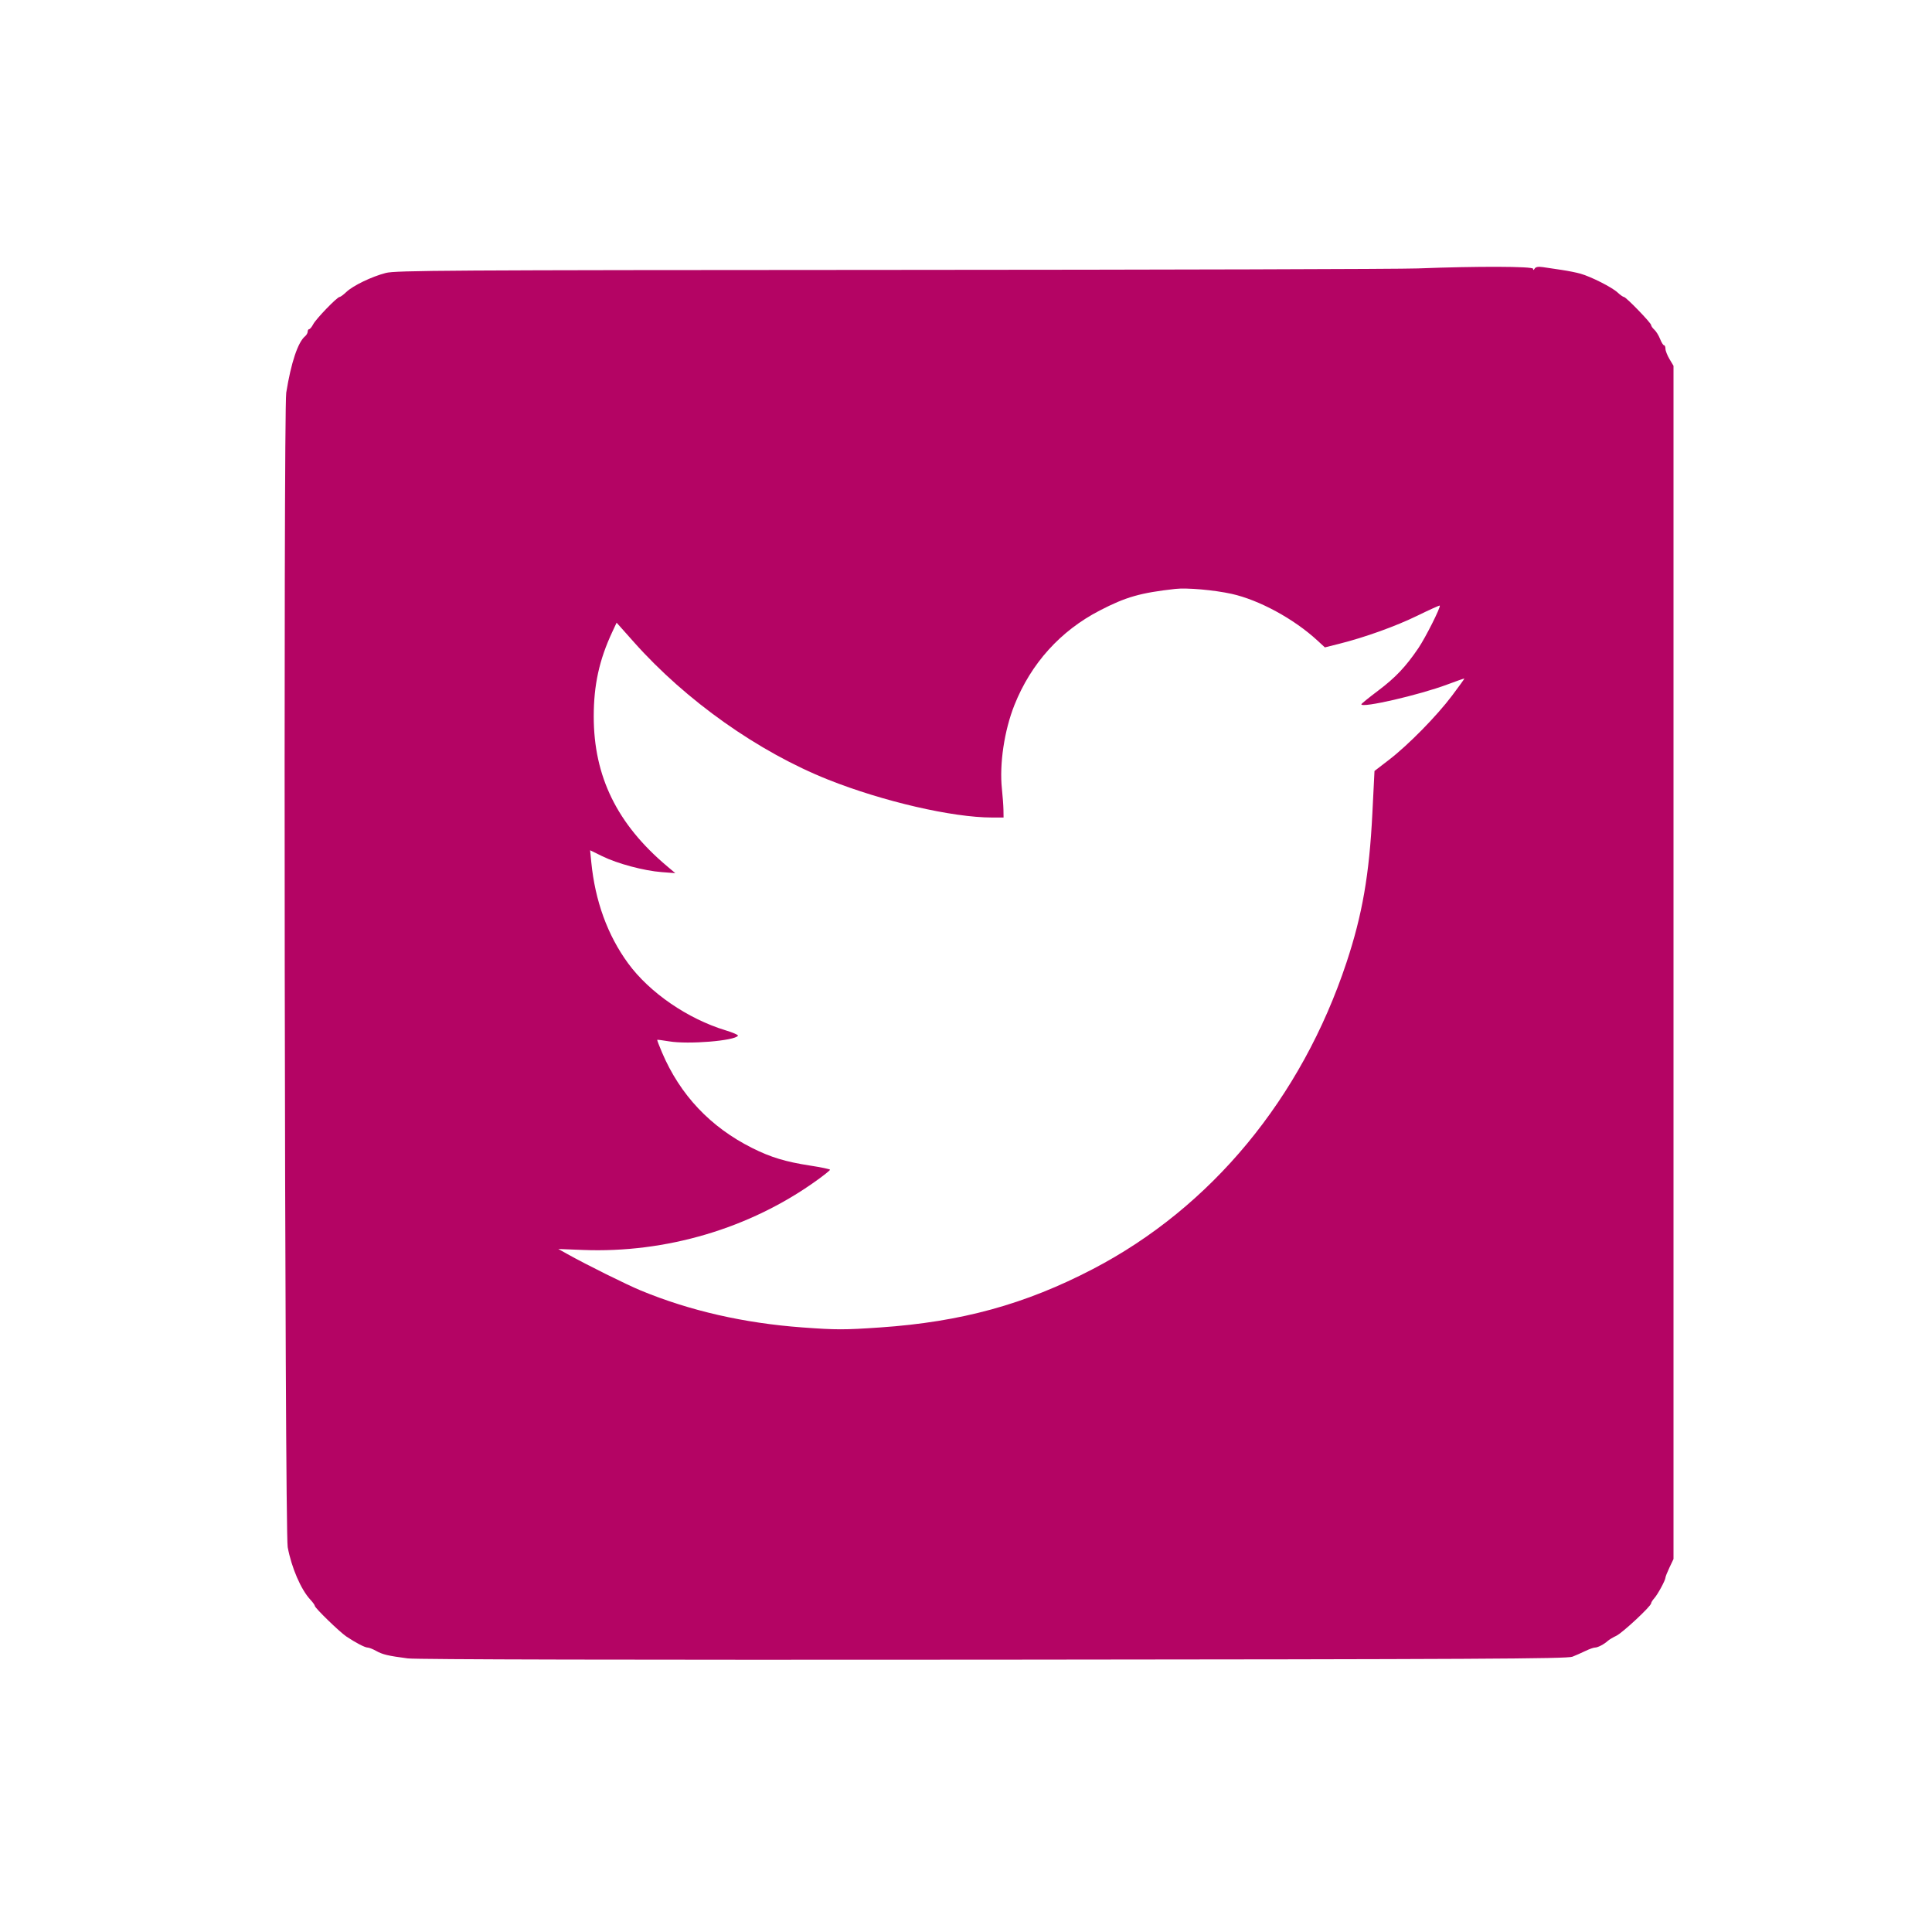
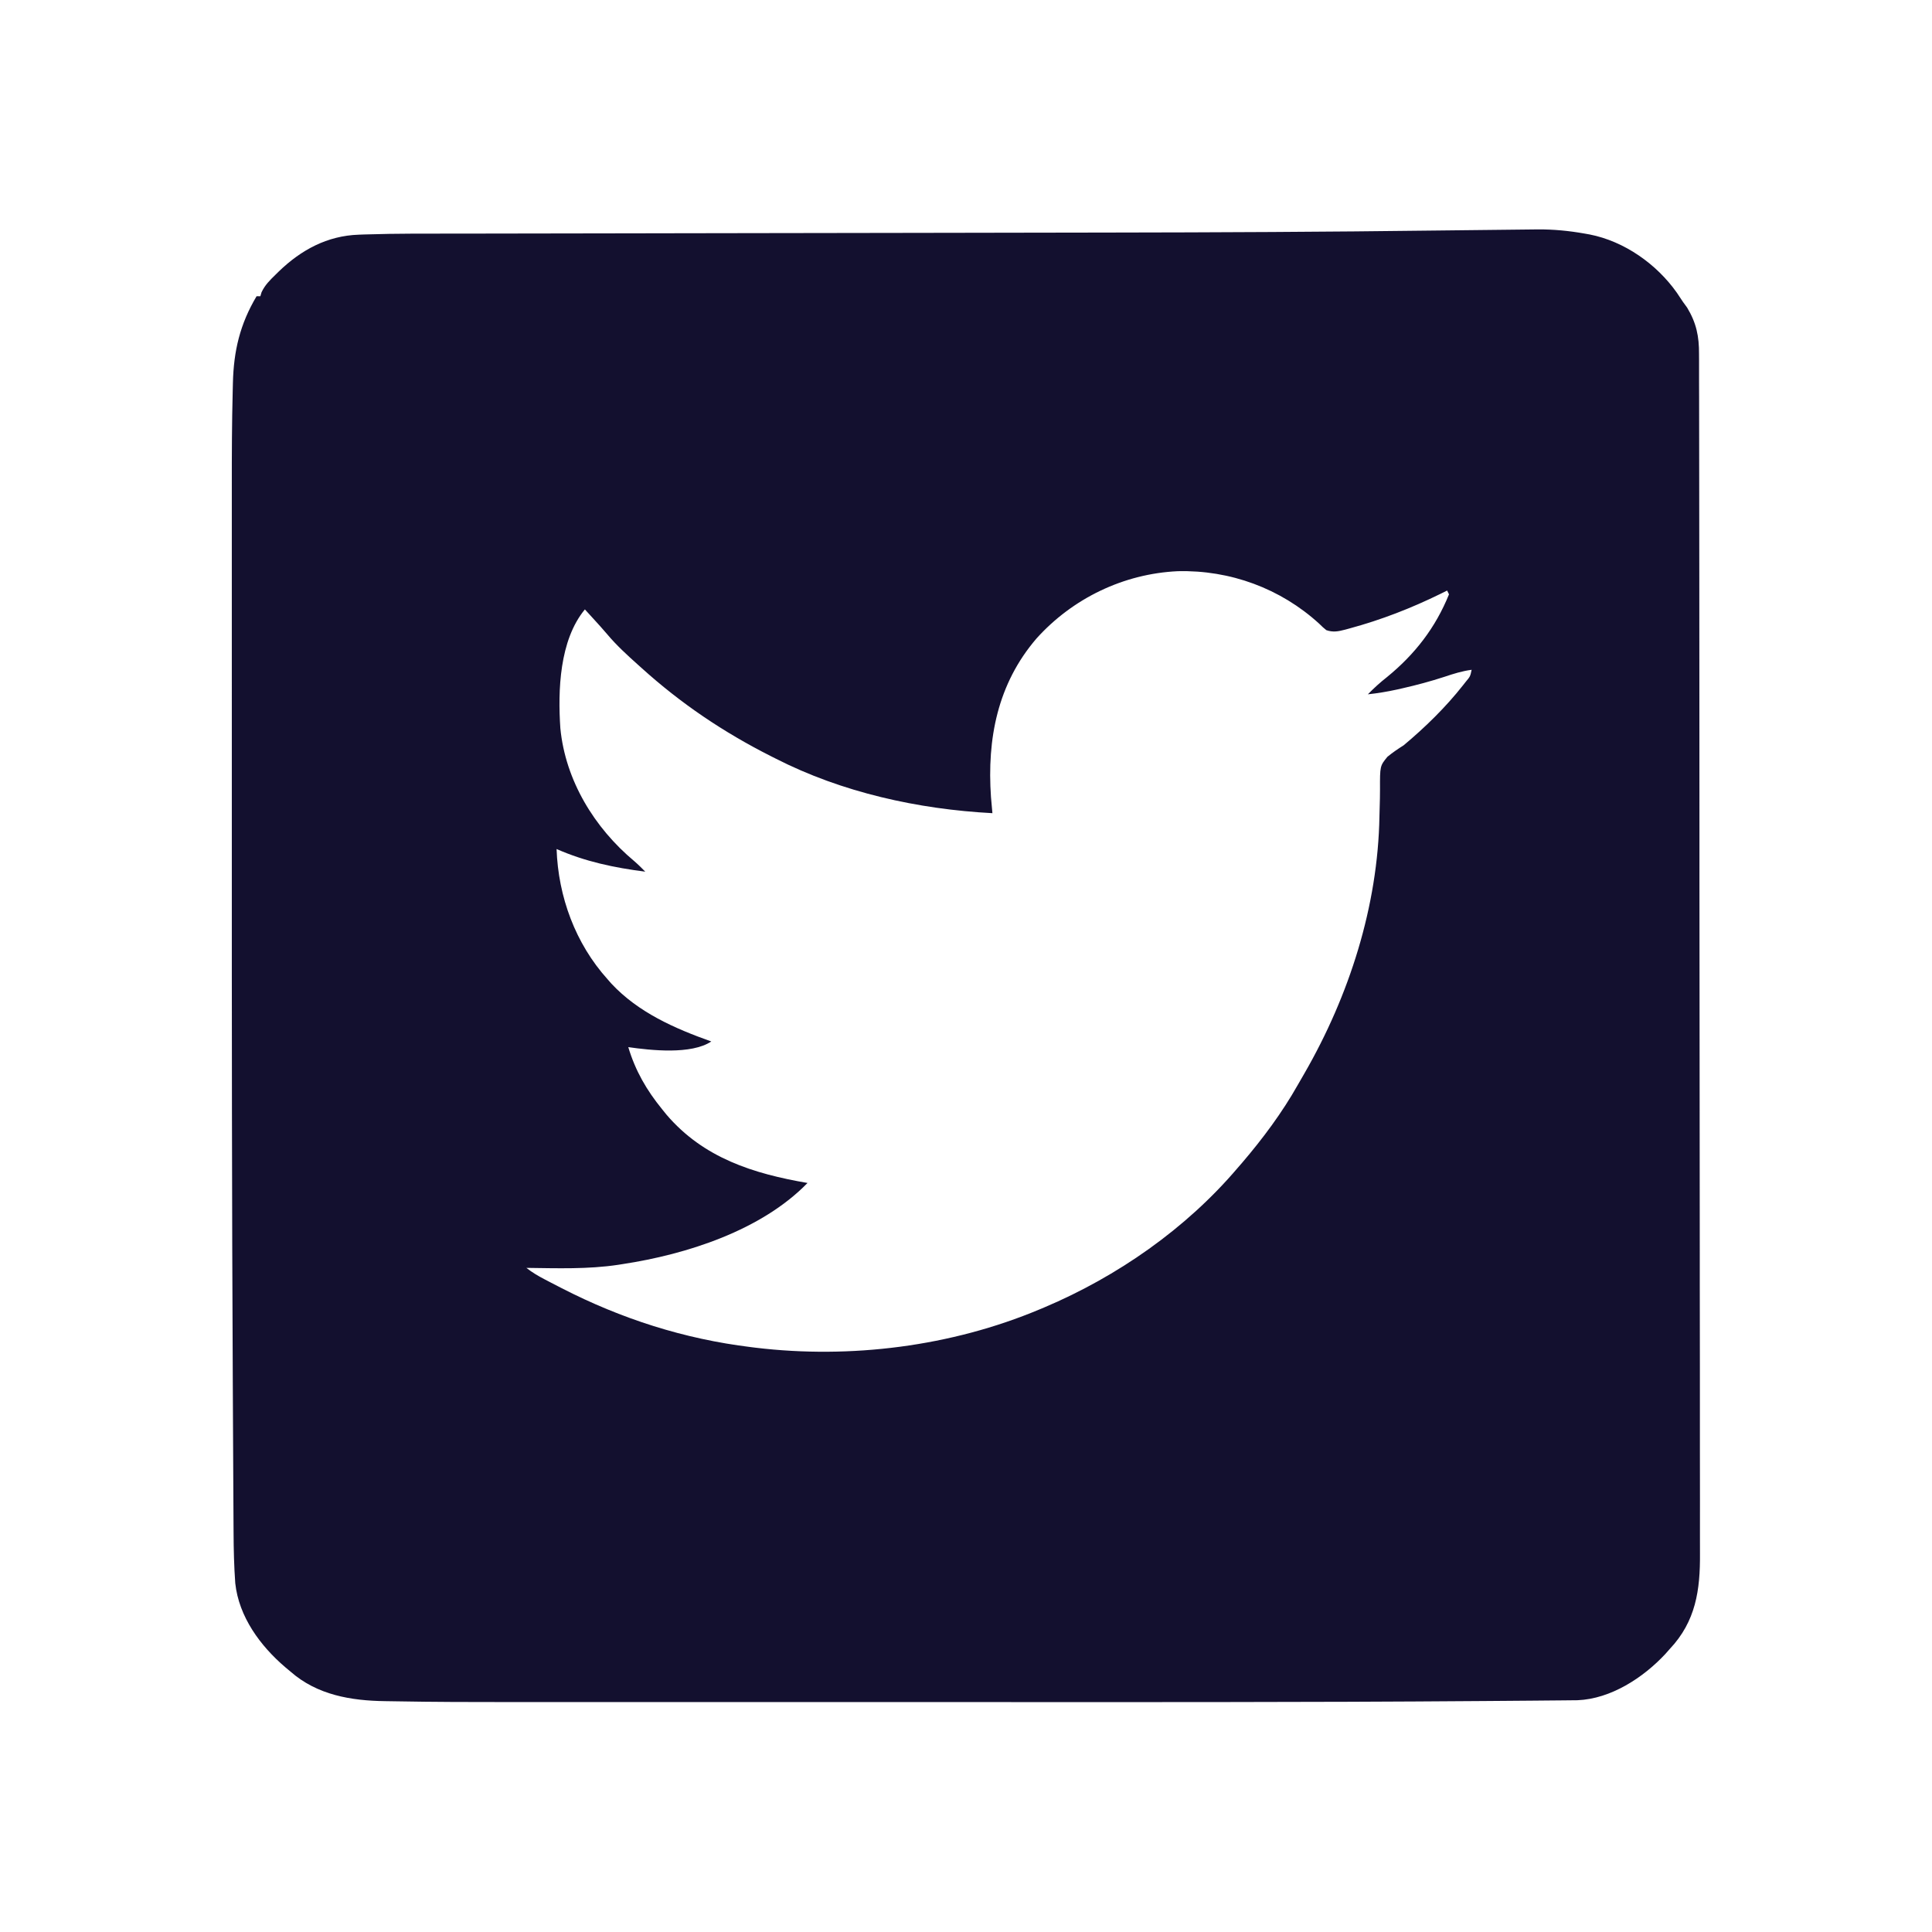
- <svg xmlns="http://www.w3.org/2000/svg" width="1080" height="1080" viewBox="0 0 1080 1080" version="1.1">
-   <path d="" stroke="none" fill="#b80464" fill-rule="evenodd" />
-   <path d="M 792.500 150.054 C 782.600 150.437, 650.140 150.807, 498.144 150.875 C 248.953 150.988, 221.185 151.156, 215.644 152.591 C 207.760 154.633, 197.335 159.662, 193.613 163.220 C 192.012 164.749, 190.312 166, 189.833 166 C 188.472 166, 176.663 178.221, 175.081 181.268 C 174.301 182.770, 173.288 184, 172.831 184 C 172.374 184, 172 184.620, 172 185.378 C 172 186.135, 171.347 187.297, 170.548 187.960 C 166.527 191.298, 162.712 202.715, 160.009 219.500 C 158.362 229.732, 159.151 855.877, 160.822 864.877 C 162.948 876.322, 168.238 888.579, 173.479 894.206 C 174.866 895.695, 176 897.281, 176 897.731 C 176 898.836, 189.742 912.186, 193.500 914.733 C 198.577 918.173, 203.990 921, 205.500 921 C 206.292 921, 208.423 921.834, 210.237 922.852 C 213.878 924.897, 216.881 925.609, 227.973 927.059 C 232.740 927.682, 351.365 927.939, 555.473 927.768 C 826.049 927.541, 876.041 927.285, 879 926.109 C 880.925 925.343, 884.230 923.881, 886.345 922.859 C 888.459 921.836, 890.828 921, 891.608 921 C 893.179 921, 896.694 919.168, 898.758 917.275 C 899.492 916.601, 901.632 915.319, 903.513 914.427 C 907.005 912.770, 923 897.858, 923 896.259 C 923 895.774, 923.787 894.504, 924.750 893.438 C 926.692 891.286, 931 883.329, 931 881.895 C 931 881.391, 932.013 878.846, 933.250 876.239 L 935.500 871.500 935.500 538 L 935.500 204.500 933.250 200.720 C 932.013 198.640, 931 196.053, 931 194.970 C 931 193.886, 930.634 193, 930.187 193 C 929.739 193, 928.751 191.415, 927.992 189.478 C 927.232 187.542, 925.798 185.222, 924.805 184.323 C 923.812 183.425, 923 182.256, 923 181.725 C 923 180.516, 908.946 166, 907.774 166 C 907.300 166, 905.695 164.863, 904.206 163.474 C 901.119 160.593, 889.447 154.683, 883.500 152.990 C 881.300 152.364, 876.575 151.418, 873 150.888 C 869.425 150.358, 864.759 149.664, 862.631 149.346 C 859.933 148.942, 858.500 149.181, 857.896 150.134 C 857.264 151.132, 857.026 151.163, 857.015 150.250 C 856.998 148.860, 825.810 148.765, 792.500 150.054 M 657 329.206 C 637.403 331.410, 629.416 333.692, 614.771 341.271 C 592.759 352.662, 576.335 370.864, 567.065 394.137 C 561.406 408.347, 558.602 427.151, 560.077 441 C 560.517 445.125, 560.904 450.413, 560.938 452.750 L 561 457 554.551 457 C 532.446 457, 493.580 448.022, 463 435.851 C 423.973 420.318, 383.525 391.705, 354.487 359.086 L 344.688 348.080 342.253 353.290 C 334.991 368.823, 331.901 382.916, 331.901 400.500 C 331.901 434.079, 344.970 460.729, 373 484.308 L 377.500 488.093 369.922 487.520 C 360.004 486.771, 345.215 482.820, 336.687 478.641 L 329.873 475.303 330.524 481.901 C 332.672 503.670, 339.607 522.743, 351.088 538.462 C 363.092 554.895, 384.438 569.556, 405.749 576.002 C 409.736 577.208, 412.781 578.545, 412.516 578.974 C 410.768 581.803, 384.841 583.928, 374.059 582.126 C 370.516 581.534, 367.514 581.152, 367.388 581.278 C 367.262 581.404, 368.484 584.612, 370.103 588.407 C 380.236 612.160, 397.130 630.044, 420.500 641.758 C 430.849 646.945, 439.164 649.465, 452.888 651.571 C 458.999 652.510, 464 653.559, 464 653.903 C 464 654.248, 460.512 657.029, 456.250 660.085 C 419.118 686.703, 372.317 700.567, 325.791 698.732 L 312.082 698.192 317.291 701.096 C 328.057 707.099, 350.254 718.115, 358.229 721.411 C 385.583 732.719, 415.962 739.661, 448.500 742.040 C 467.540 743.432, 471.846 743.433, 492 742.052 C 537.335 738.947, 573.066 729.136, 610.958 709.388 C 677.090 674.922, 727.528 613.940, 752.712 538 C 761.560 511.321, 765.441 488.948, 767.159 454.739 L 768.351 430.978 776.426 424.770 C 787.234 416.459, 803.088 400.325, 811.719 388.851 C 815.588 383.708, 818.684 379.413, 818.599 379.306 C 818.514 379.199, 814.259 380.683, 809.144 382.605 C 793.434 388.505, 761 395.980, 761 393.699 C 761 393.392, 765.198 389.985, 770.328 386.129 C 780.034 378.834, 785.781 372.770, 792.855 362.357 C 796.841 356.492, 805.541 339.184, 804.836 338.524 C 804.651 338.351, 799.100 340.855, 792.500 344.088 C 780.348 350.042, 763.047 356.268, 748.555 359.903 L 740.610 361.896 736.405 358.019 C 723.318 345.956, 703.853 335.375, 688.500 331.977 C 678.712 329.811, 663.510 328.474, 657 329.206" stroke="none" fill="#b40464" fill-rule="evenodd" />
+ <svg xmlns="http://www.w3.org/2000/svg" version="1.1" width="1024" height="1024">
+   <path d="M0 0 C2.09 -0.021 4.179 -0.043 6.269 -0.068 C7.265 -0.079 8.261 -0.09 9.288 -0.102 C10.596 -0.117 10.596 -0.117 11.931 -0.133 C20.285 -0.17 28.312 0.611 36.539 2.067 C37.432 2.225 38.326 2.382 39.247 2.545 C57.662 6.155 74.734 18.198 85.48 33.407 C86.568 35.029 87.651 36.654 88.73 38.282 C89.452 39.272 90.174 40.262 90.918 41.282 C95.813 49.383 97.319 56.547 97.245 65.941 C97.252 67.08 97.259 68.219 97.266 69.393 C97.285 73.208 97.275 77.022 97.265 80.837 C97.27 83.6 97.282 86.364 97.293 89.127 C97.313 95.135 97.319 101.143 97.315 107.15 C97.309 116.084 97.325 125.018 97.346 133.952 C97.385 150.839 97.396 167.726 97.399 184.613 C97.4 197.656 97.409 210.7 97.421 223.744 C97.425 227.5 97.428 231.256 97.432 235.012 C97.433 236.412 97.433 236.412 97.435 237.841 C97.459 264.105 97.475 290.369 97.473 316.633 C97.473 318.118 97.473 318.118 97.473 319.633 C97.473 324.651 97.472 329.669 97.472 334.687 C97.472 335.684 97.472 336.68 97.472 337.707 C97.472 339.722 97.471 341.738 97.471 343.753 C97.469 375.099 97.499 406.445 97.554 437.791 C97.615 473.018 97.649 508.246 97.646 543.474 C97.645 547.232 97.645 550.991 97.645 554.749 C97.645 555.674 97.645 556.6 97.645 557.553 C97.645 572.428 97.67 587.303 97.705 602.179 C97.739 617.137 97.743 632.095 97.716 647.054 C97.702 655.933 97.709 664.811 97.748 673.691 C97.772 679.632 97.767 685.573 97.738 691.514 C97.723 694.893 97.724 698.27 97.752 701.649 C97.903 721.072 95.538 737.643 81.73 752.282 C80.965 753.148 80.199 754.014 79.41 754.907 C67.68 767.512 50.492 778.724 32.846 779.439 C31.272 779.459 29.699 779.474 28.125 779.485 C27.245 779.495 26.365 779.504 25.458 779.514 C22.45 779.546 19.443 779.57 16.435 779.594 C14.211 779.614 11.986 779.635 9.761 779.656 C2.779 779.719 -4.204 779.771 -11.186 779.821 C-13.246 779.836 -15.305 779.852 -17.364 779.868 C-112.159 780.593 -206.959 780.433 -309.943 780.411 C-330.683 780.406 -351.424 780.407 -372.164 780.412 C-396.599 780.417 -421.034 780.419 -445.469 780.416 C-448.079 780.416 -450.689 780.416 -453.3 780.415 C-454.582 780.415 -455.865 780.415 -457.186 780.415 C-466.093 780.414 -475.001 780.415 -483.908 780.418 C-494.739 780.421 -505.57 780.42 -516.401 780.415 C-521.891 780.412 -527.382 780.411 -532.872 780.414 C-553.146 780.425 -573.42 780.382 -593.69 780.009 C-595.492 779.978 -597.294 779.95 -599.096 779.928 C-617.214 779.691 -635.176 776.681 -649.27 764.282 C-650.193 763.512 -651.116 762.742 -652.067 761.95 C-665.314 750.631 -676.677 735.226 -678.579 717.38 C-679.217 708.445 -679.438 699.548 -679.473 690.592 C-679.482 689.054 -679.492 687.516 -679.502 685.978 C-679.529 681.784 -679.55 677.59 -679.569 673.395 C-679.586 669.78 -679.607 666.166 -679.628 662.551 C-679.69 651.614 -679.744 640.677 -679.795 629.739 C-679.824 623.389 -679.856 617.038 -679.888 610.687 C-680.365 514.757 -680.425 418.828 -680.399 322.898 C-680.395 305.534 -680.396 288.171 -680.4 270.807 C-680.405 250.146 -680.408 229.485 -680.404 208.823 C-680.404 206.623 -680.404 204.422 -680.404 202.221 C-680.403 201.141 -680.403 200.06 -680.403 198.947 C-680.402 191.473 -680.404 183.999 -680.406 176.524 C-680.409 167.491 -680.408 158.458 -680.403 149.425 C-680.4 144.857 -680.399 140.289 -680.402 135.72 C-680.414 119.048 -680.364 102.38 -679.932 85.712 C-679.895 84.258 -679.859 82.804 -679.827 81.35 C-679.426 64.223 -676.06 50.037 -667.27 35.282 C-666.61 35.282 -665.95 35.282 -665.27 35.282 C-665.063 34.588 -664.857 33.895 -664.645 33.18 C-662.825 29.343 -660.287 26.849 -657.27 23.907 C-656.686 23.333 -656.102 22.759 -655.501 22.168 C-643.605 10.692 -629.832 3.248 -613.158 2.668 C-612.183 2.631 -611.208 2.593 -610.204 2.555 C-592.603 1.973 -574.977 2.111 -557.368 2.096 C-551.681 2.09 -545.994 2.078 -540.307 2.067 C-530.456 2.049 -520.606 2.034 -510.756 2.021 C-496.414 2.003 -482.073 1.978 -467.731 1.952 C-461.005 1.94 -454.28 1.928 -447.554 1.916 C-446.881 1.914 -446.207 1.913 -445.514 1.912 C-429.512 1.884 -413.511 1.859 -397.51 1.834 C-396.811 1.833 -396.112 1.832 -395.392 1.831 C-387.613 1.819 -379.833 1.807 -372.054 1.795 C-358.044 1.773 -344.035 1.751 -330.025 1.729 C-329.337 1.728 -328.649 1.727 -327.94 1.726 C-312.101 1.701 -296.263 1.675 -280.424 1.648 C-279.413 1.646 -279.413 1.646 -278.381 1.644 C-271.631 1.632 -264.881 1.62 -258.131 1.608 C-244.484 1.583 -230.836 1.56 -217.188 1.542 C-158.581 1.465 -99.983 1.202 -41.38 0.458 C-27.587 0.283 -13.794 0.133 0 0 Z M-253.922 216.711 C-274.603 240.817 -280.16 269.859 -278.034 300.703 C-277.797 303.565 -277.545 306.424 -277.27 309.282 C-316.627 307.203 -356.968 298.32 -392.27 280.282 C-393.066 279.881 -393.862 279.48 -394.682 279.067 C-419.791 266.388 -442.384 251.169 -463.27 232.282 C-463.86 231.753 -464.451 231.224 -465.06 230.679 C-470.833 225.502 -476.516 220.329 -481.504 214.371 C-483.836 211.612 -486.271 208.949 -488.707 206.282 C-489.572 205.333 -490.437 204.384 -491.328 203.407 C-491.969 202.705 -492.61 202.004 -493.27 201.282 C-506.783 217.641 -507.623 244.272 -506.27 264.282 C-503.596 291.931 -488.213 317.09 -467.094 334.711 C-465.047 336.473 -463.16 338.354 -461.27 340.282 C-477.666 338.196 -493.059 334.971 -508.27 328.282 C-507.389 353.589 -498.289 378.378 -481.27 397.282 C-480.606 398.04 -479.942 398.798 -479.258 399.578 C-465.012 414.883 -445.616 423.423 -426.27 430.282 C-436.882 437.356 -458.29 434.993 -470.27 433.282 C-466.505 445.831 -460.545 456.147 -452.27 466.282 C-451.519 467.21 -450.769 468.138 -449.996 469.094 C-430.353 492.065 -404.012 500.339 -375.27 505.282 C-399.759 530.464 -439.411 543.139 -473.27 548.282 C-474.011 548.399 -474.753 548.516 -475.517 548.637 C-491.633 551.08 -508.018 550.477 -524.27 550.282 C-521.193 552.728 -518.018 554.574 -514.535 556.391 C-513.413 556.977 -512.29 557.563 -511.134 558.167 C-509.93 558.79 -508.725 559.411 -507.52 560.032 C-506.906 560.348 -506.293 560.664 -505.661 560.989 C-473.953 577.287 -440.712 587.946 -405.27 592.282 C-404.431 592.386 -403.592 592.49 -402.727 592.598 C-352.374 598.624 -299.078 591.935 -252.27 572.282 C-251.438 571.934 -250.606 571.586 -249.749 571.227 C-211.038 554.851 -174.596 529.47 -147.27 497.282 C-146.519 496.419 -145.769 495.557 -144.996 494.668 C-133.945 481.739 -123.723 468.028 -115.357 453.203 C-114.205 451.168 -113.029 449.147 -111.852 447.125 C-88.177 406.016 -72.928 358.562 -72.136 310.897 C-72.079 307.752 -71.983 304.608 -71.887 301.464 C-71.851 299.901 -71.835 298.338 -71.839 296.775 C-71.873 284.235 -71.873 284.235 -67.885 279.377 C-65.113 277.107 -62.295 275.195 -59.27 273.282 C-47.886 263.77 -37.013 253.132 -27.832 241.469 C-27.132 240.58 -27.132 240.58 -26.418 239.673 C-24.016 236.802 -24.016 236.802 -23.27 233.282 C-28.353 233.957 -32.934 235.411 -37.77 237.032 C-45.093 239.416 -52.446 241.394 -59.957 243.094 C-60.865 243.301 -61.772 243.507 -62.707 243.72 C-67.884 244.861 -73 245.711 -78.27 246.282 C-75.056 242.976 -71.769 240.002 -68.145 237.157 C-53.381 225.111 -42.428 211.002 -35.27 193.282 C-35.6 192.622 -35.93 191.962 -36.27 191.282 C-37.386 191.838 -38.502 192.395 -39.653 192.969 C-55.214 200.608 -71.151 206.808 -87.895 211.344 C-88.682 211.56 -89.47 211.777 -90.281 211.999 C-93.989 212.949 -96.63 213.518 -100.27 212.282 C-102.102 210.785 -102.102 210.785 -104.082 208.844 C-124.576 190.128 -151.303 180.334 -179.051 181.028 C-207.735 182.371 -234.738 195.396 -253.922 216.711 Z " fill="#13102F" transform="translate(803.2697,121.7184)" />
</svg>
